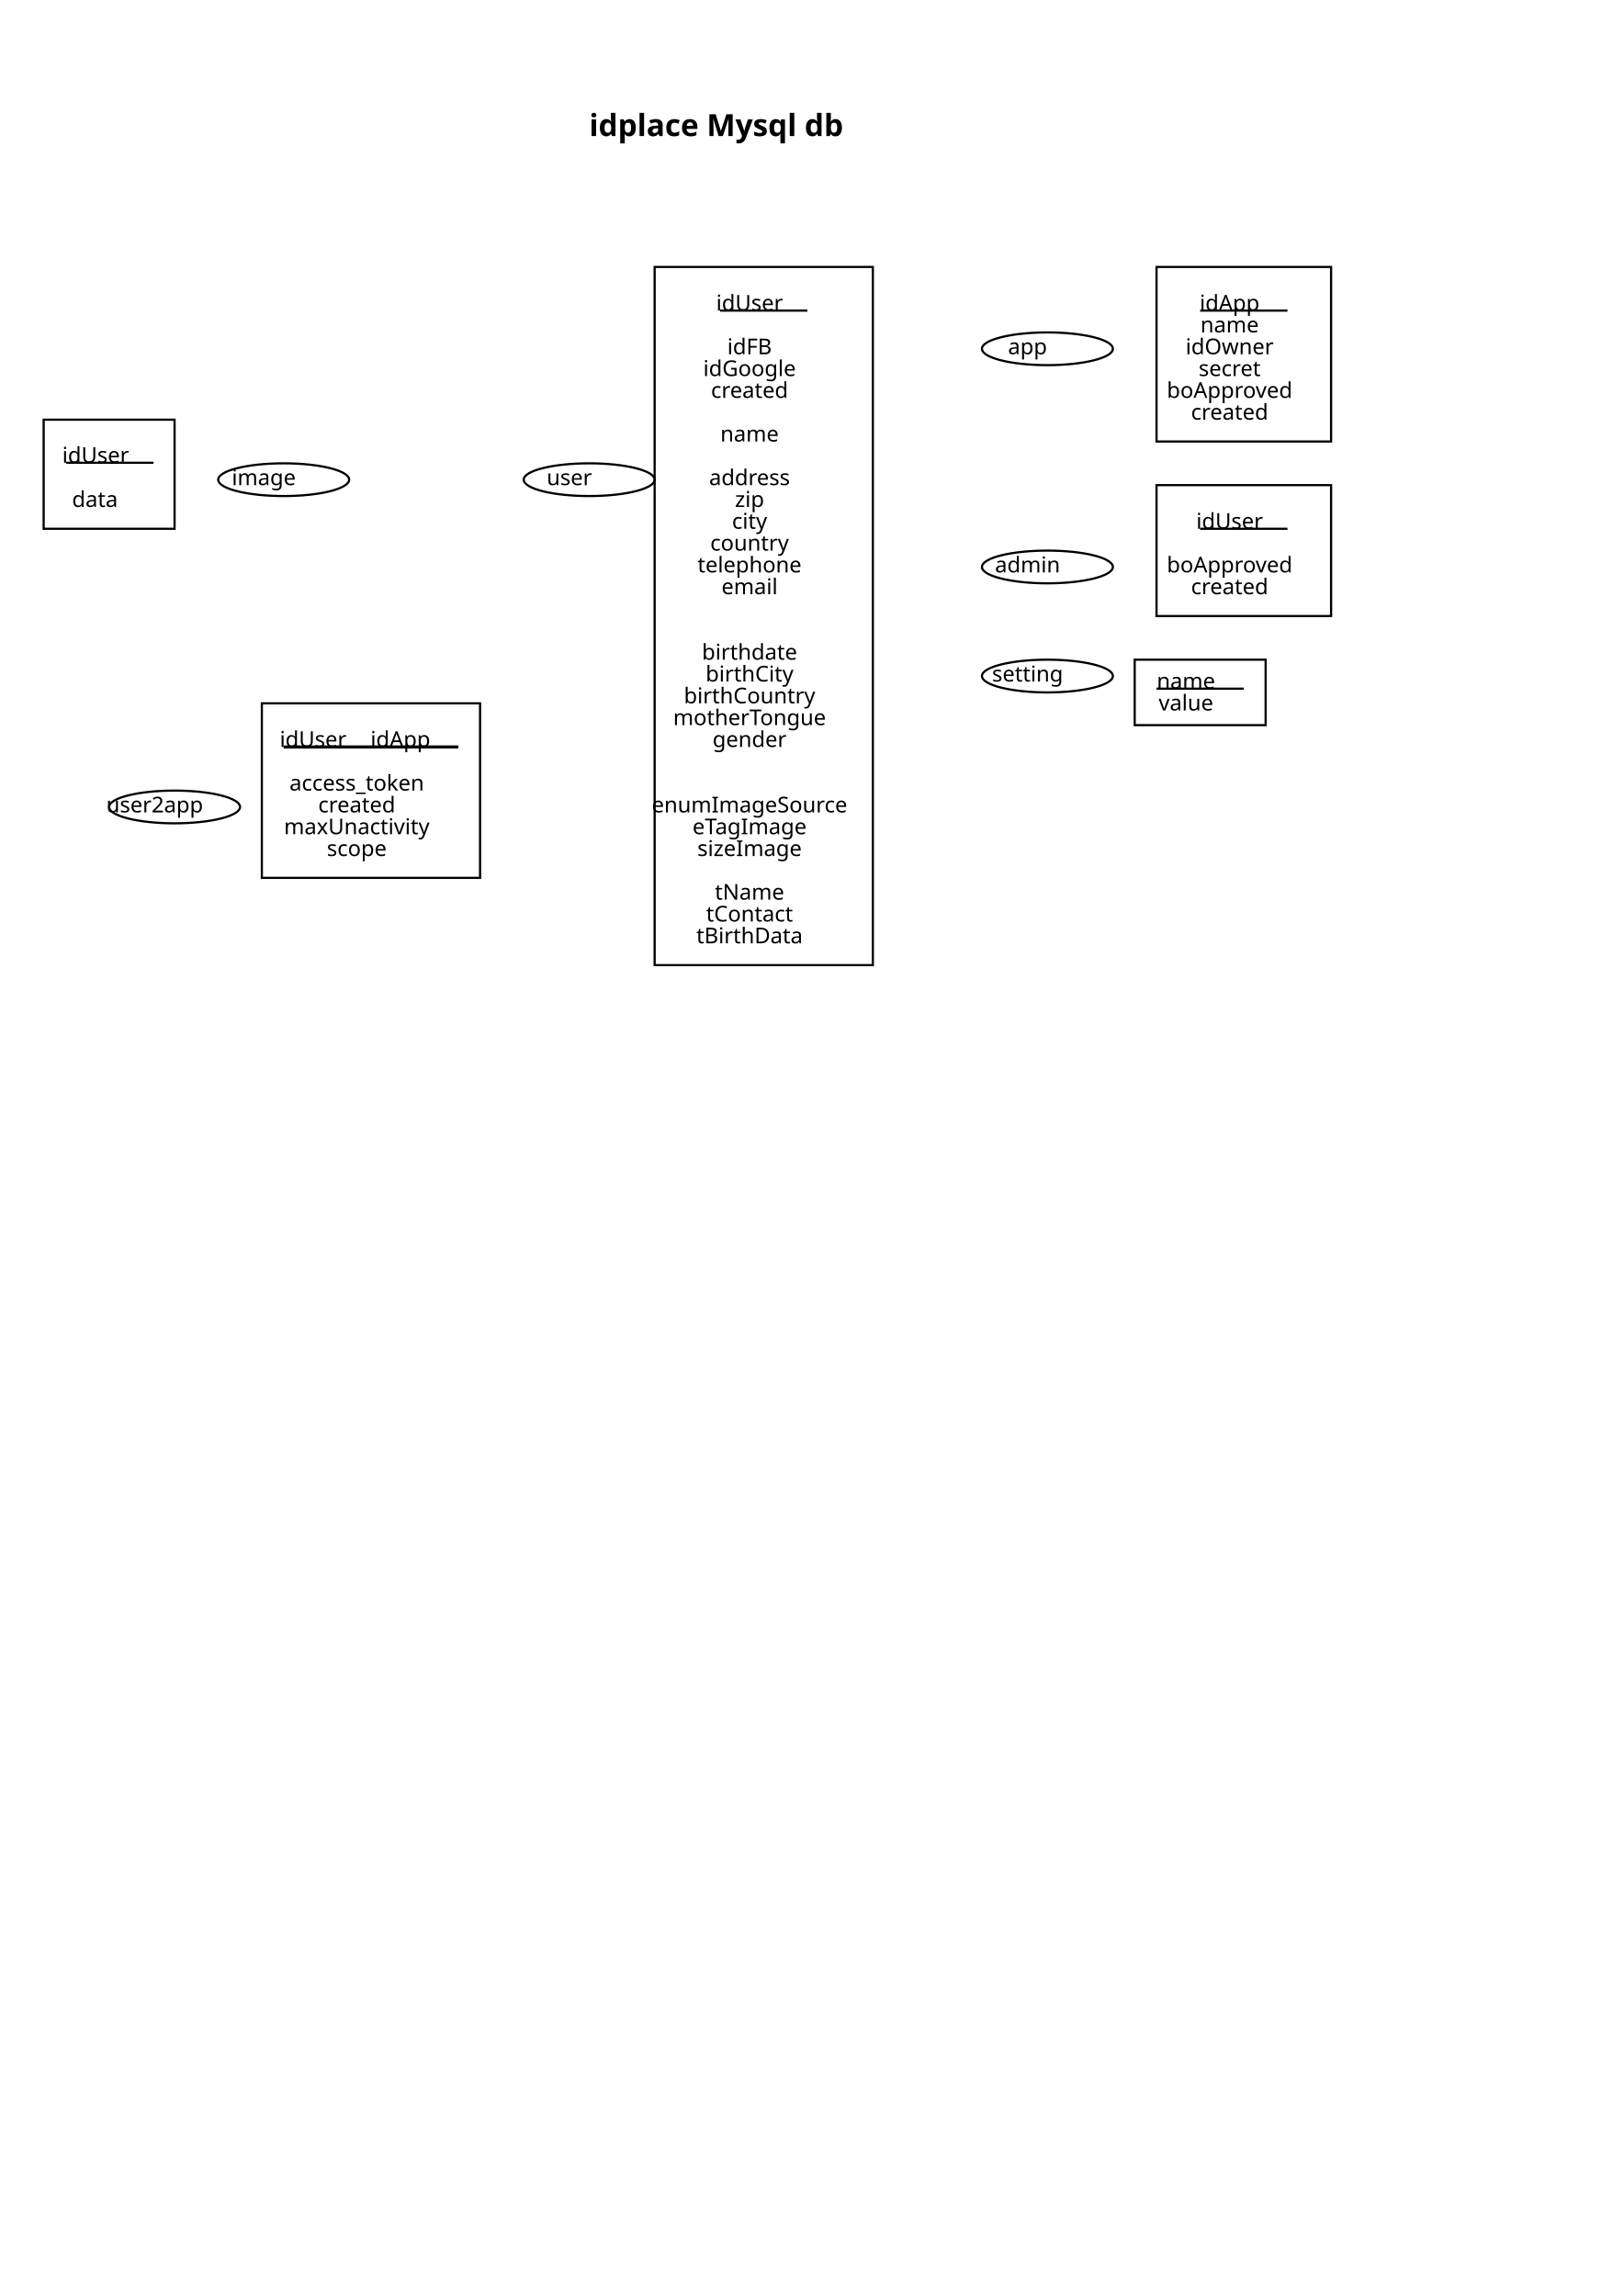
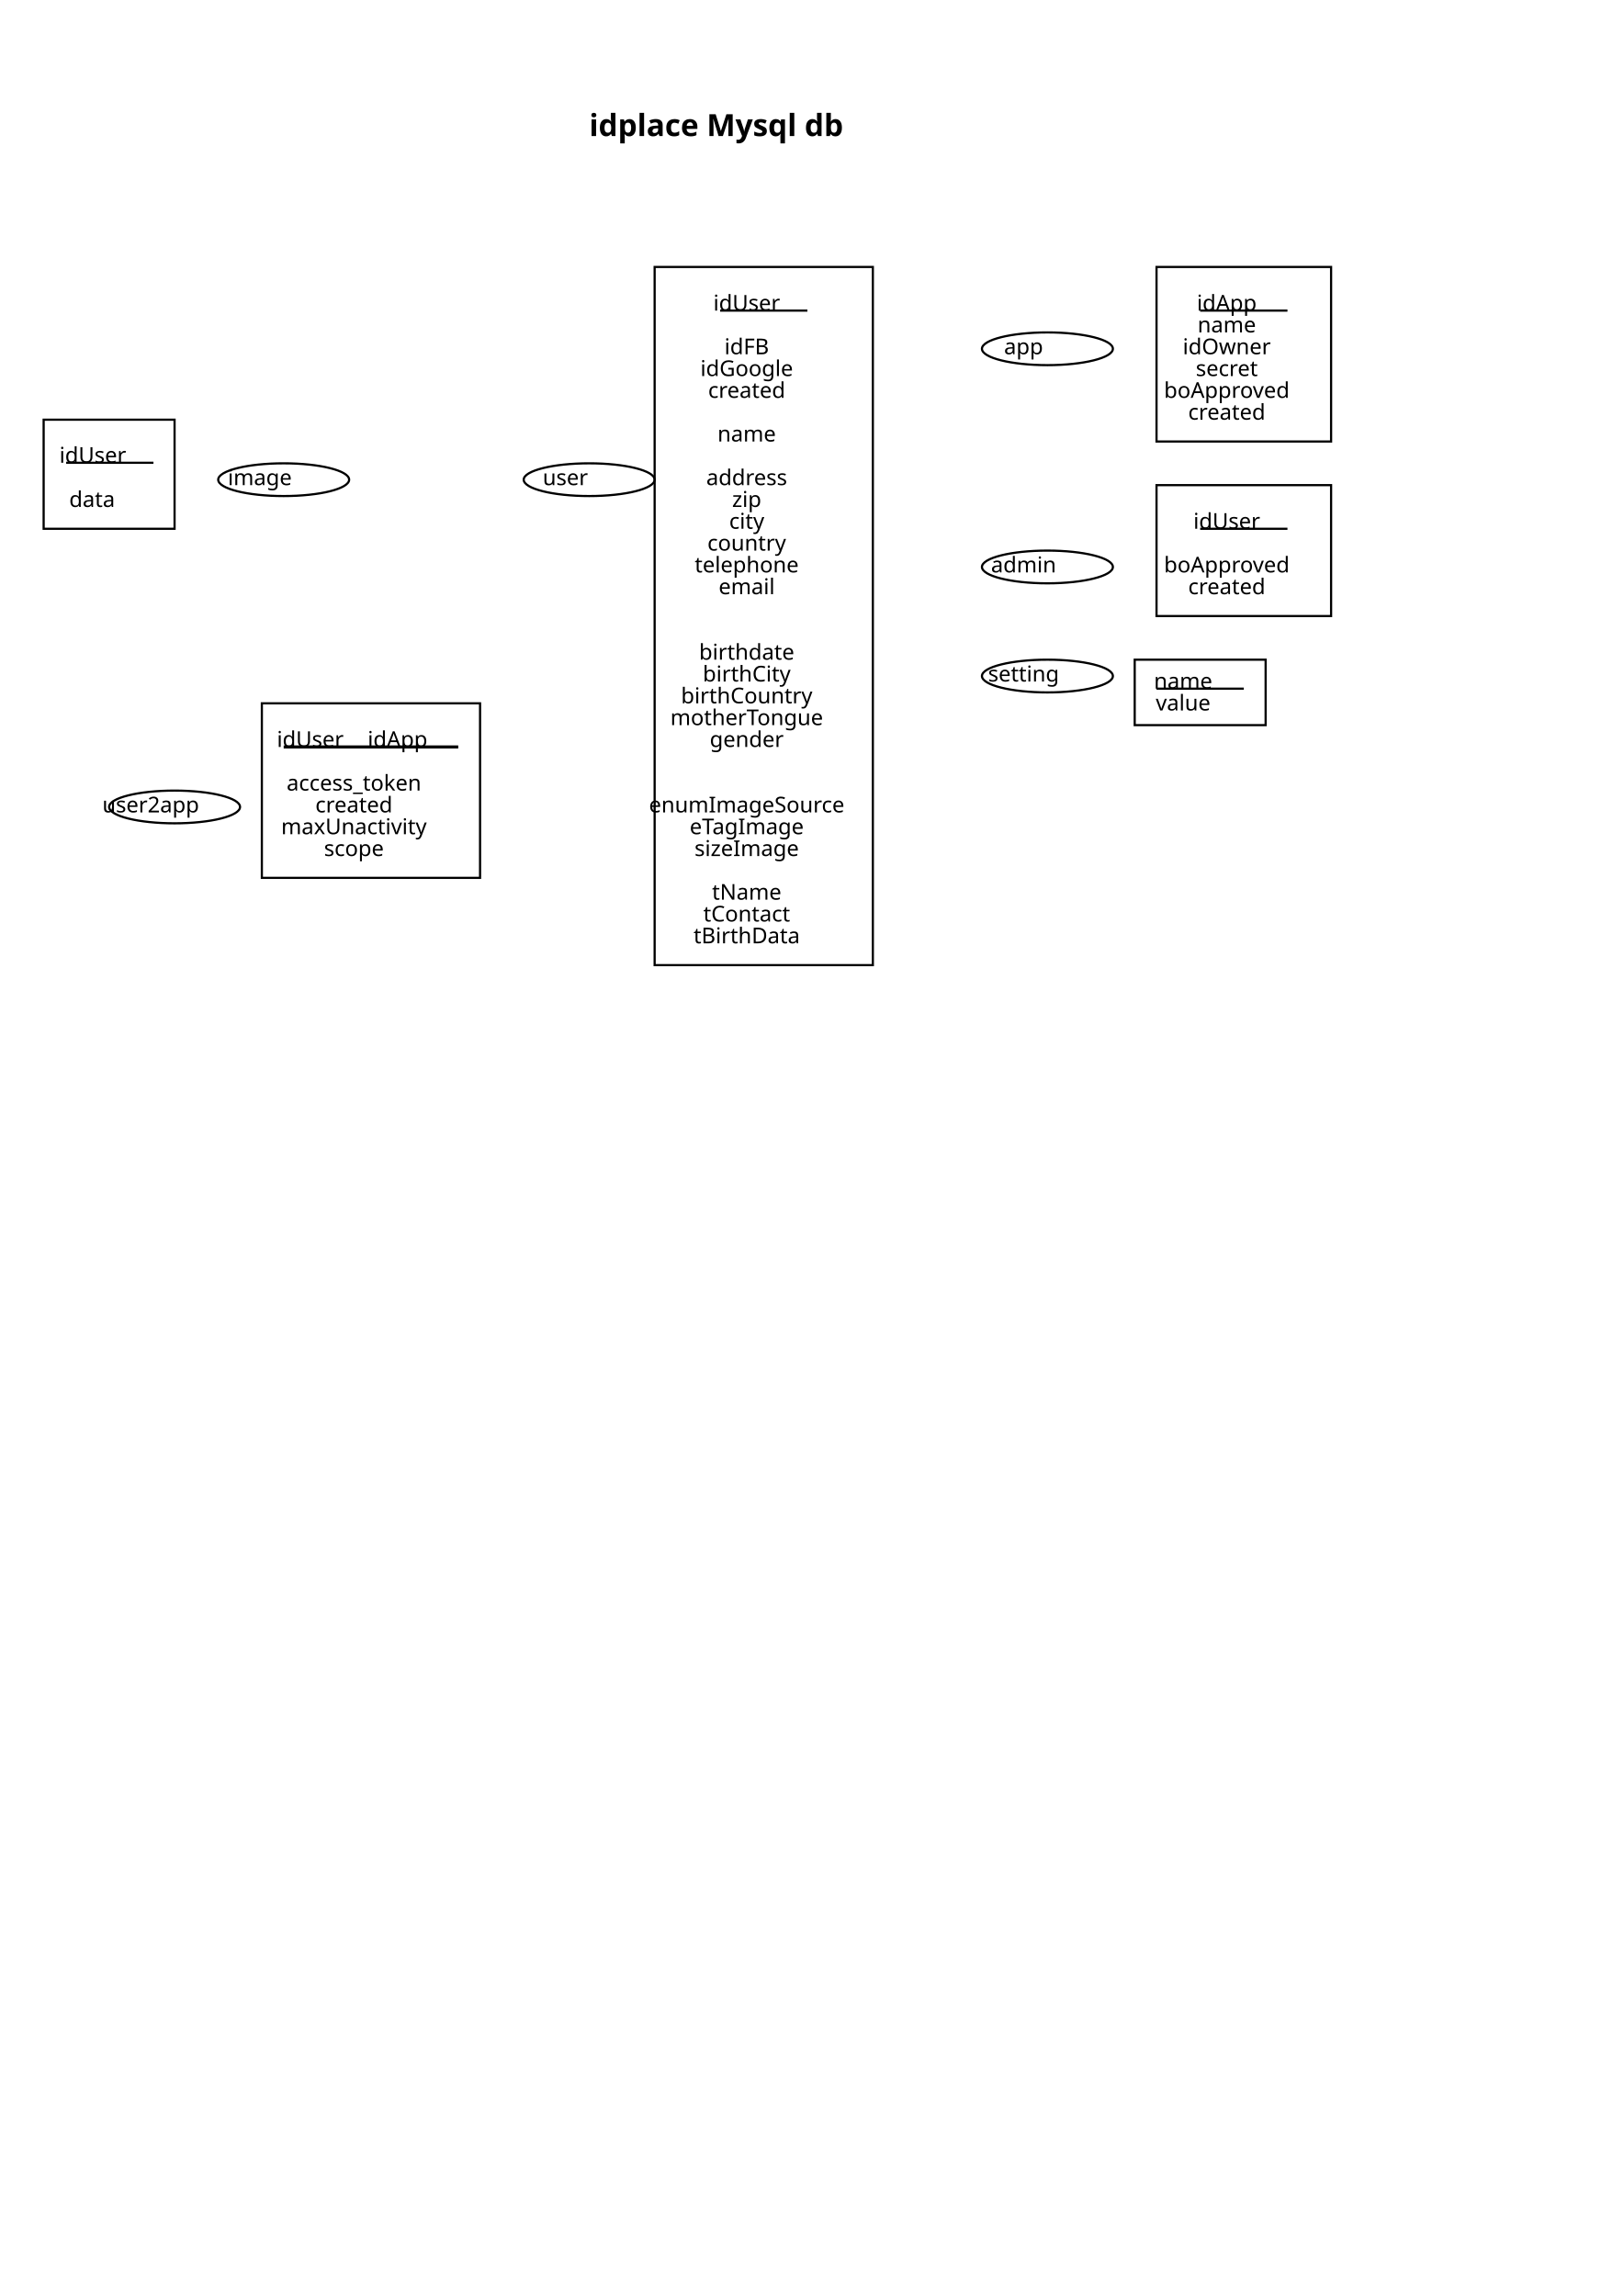
<svg xmlns="http://www.w3.org/2000/svg" width="744.094" height="1052.362" id="svg2" version="1.1">
  <defs id="defs4">
    </defs>
  <g id="layer1">
-     <text xml:space="preserve" style="font-size:10px;font-style:normal;font-weight:normal;text-align:center;line-height:126%;letter-spacing:0px;word-spacing:0px;text-anchor:middle;fill:#000000;fill-opacity:1;stroke:none;font-family:Sans" x="350" y="182.362" id="text4087-9-6-0-1-5">
-       <tspan id="tspan4089-1-3-3-0-8" x="350" y="182.362">created</tspan>
+     <text xml:space="preserve" style="font-style:normal;font-weight:normal;line-height:0%;font-family:sans-serif;text-align:center;letter-spacing:0px;word-spacing:0px;text-anchor:middle;fill:#000000;fill-opacity:1;stroke:none" x="350" y="182.362" id="text4087-9-6-0-1-5">
+       <tspan id="tspan4089-1-3-3-0-8" x="350" y="182.362" style="font-size:10px;line-height:1.26;font-family:sans-serif">created</tspan>
    </text>
-     <text xml:space="preserve" style="font-size:10px;font-style:normal;font-weight:normal;text-align:center;line-height:126%;letter-spacing:0px;word-spacing:0px;text-anchor:middle;fill:#000000;fill-opacity:1;stroke:none;font-family:Sans" x="350" y="382.362" id="text4087-3-6-7-9-3-5-6">
-       <tspan id="tspan4089-5-4-8-3-3-2-4" x="350" y="382.362">eTagImage</tspan>
+     <text xml:space="preserve" style="font-style:normal;font-weight:normal;line-height:0%;font-family:sans-serif;text-align:center;letter-spacing:0px;word-spacing:0px;text-anchor:middle;fill:#000000;fill-opacity:1;stroke:none" x="350" y="382.362" id="text4087-3-6-7-9-3-5-6">
+       <tspan id="tspan4089-5-4-8-3-3-2-4" x="350" y="382.362" style="font-size:10px;line-height:1.26;font-family:sans-serif">eTagImage</tspan>
    </text>
-     <text xml:space="preserve" style="font-size:10px;font-style:normal;font-weight:normal;text-align:center;line-height:126%;letter-spacing:0px;word-spacing:0px;text-anchor:middle;fill:#000000;fill-opacity:1;stroke:none;font-family:Sans" x="350" y="392.362" id="text4087-3-6-7-9-3-3-7">
-       <tspan id="tspan4089-5-4-8-3-3-9-9" x="350" y="392.362">sizeImage</tspan>
+     <text xml:space="preserve" style="font-style:normal;font-weight:normal;line-height:0%;font-family:sans-serif;text-align:center;letter-spacing:0px;word-spacing:0px;text-anchor:middle;fill:#000000;fill-opacity:1;stroke:none" x="350" y="392.362" id="text4087-3-6-7-9-3-3-7">
+       <tspan id="tspan4089-5-4-8-3-3-9-9" x="350" y="392.362" style="font-size:10px;line-height:1.26;font-family:sans-serif">sizeImage</tspan>
    </text>
-     <text xml:space="preserve" style="font-size:10px;font-style:normal;font-weight:normal;text-align:center;line-height:126%;letter-spacing:0px;word-spacing:0px;text-anchor:middle;fill:#000000;fill-opacity:1;stroke:none;font-family:Sans" x="550" y="325.645" id="text4087-3-6-7-9-3-33-2-9">
-       <tspan id="tspan4089-5-4-8-3-3-6-0-2" x="550" y="325.645">value</tspan>
+     <text xml:space="preserve" style="font-style:normal;font-weight:normal;line-height:0%;font-family:sans-serif;text-align:center;letter-spacing:0px;word-spacing:0px;text-anchor:middle;fill:#000000;fill-opacity:1;stroke:none" x="550" y="325.645" id="text4087-3-6-7-9-3-33-2-9">
+       <tspan id="tspan4089-5-4-8-3-3-6-0-2" x="550" y="325.645" style="font-size:10px;line-height:1.26;font-family:sans-serif">value</tspan>
    </text>
-     <text xml:space="preserve" style="font-size:10px;font-style:normal;font-weight:normal;text-align:center;line-height:126%;letter-spacing:0px;word-spacing:0px;text-anchor:middle;fill:#000000;fill-opacity:1;stroke:none;font-family:Sans" x="550" y="315.645" id="text4087-3-6-5-6-6-85-1-6">
-       <tspan id="tspan4089-5-4-3-0-0-5-6-6" x="550" y="315.645">name</tspan>
+     <text xml:space="preserve" style="font-style:normal;font-weight:normal;line-height:0%;font-family:sans-serif;text-align:center;letter-spacing:0px;word-spacing:0px;text-anchor:middle;fill:#000000;fill-opacity:1;stroke:none" x="550" y="315.645" id="text4087-3-6-5-6-6-85-1-6">
+       <tspan id="tspan4089-5-4-3-0-0-5-6-6" x="550" y="315.645" style="font-size:10px;line-height:1.26;font-family:sans-serif">name</tspan>
    </text>
    <path style="fill:none;stroke:#000000;stroke-width:1px;stroke-linecap:butt;stroke-linejoin:miter;stroke-opacity:1" d="m 530,315.645 40,0 0,0 0,0" id="path4226" />
-     <text xml:space="preserve" style="font-size:10px;font-style:normal;font-weight:normal;text-align:center;line-height:126%;letter-spacing:0px;word-spacing:0px;text-anchor:middle;fill:#000000;fill-opacity:1;stroke:none;font-family:Sans" x="350" y="272.362" id="text4087-9-1-7-4">
-       <tspan id="tspan4089-1-4-3-6" x="350" y="272.362">email</tspan>
+     <text xml:space="preserve" style="font-style:normal;font-weight:normal;line-height:0%;font-family:sans-serif;text-align:center;letter-spacing:0px;word-spacing:0px;text-anchor:middle;fill:#000000;fill-opacity:1;stroke:none" x="350" y="272.362" id="text4087-9-1-7-4">
+       <tspan id="tspan4089-1-4-3-6" x="350" y="272.362" style="font-size:10px;line-height:1.26;font-family:sans-serif">email</tspan>
    </text>
-     <text xml:space="preserve" style="font-size:10px;font-style:normal;font-weight:normal;text-align:center;line-height:126%;letter-spacing:0px;word-spacing:0px;text-anchor:middle;fill:#000000;fill-opacity:1;stroke:none;font-family:Sans" x="350" y="252.362" id="text4087-9-6-0-1-8">
-       <tspan id="tspan4089-1-3-3-0-99" x="350" y="252.362">country</tspan>
+     <text xml:space="preserve" style="font-style:normal;font-weight:normal;line-height:0%;font-family:sans-serif;text-align:center;letter-spacing:0px;word-spacing:0px;text-anchor:middle;fill:#000000;fill-opacity:1;stroke:none" x="350" y="252.362" id="text4087-9-6-0-1-8">
+       <tspan id="tspan4089-1-3-3-0-99" x="350" y="252.362" style="font-size:10px;line-height:1.26;font-family:sans-serif">country</tspan>
    </text>
-     <text xml:space="preserve" style="font-size:10px;font-style:normal;font-weight:normal;text-align:center;line-height:126%;letter-spacing:0px;word-spacing:0px;text-anchor:middle;fill:#000000;fill-opacity:1;stroke:none;font-family:Sans" x="50.324" y="212.11" id="text4087-3-6-7-9-3-1">
-       <tspan id="tspan4089-5-4-8-3-3-7" x="50.324" y="212.11">idUser</tspan>
+     <text xml:space="preserve" style="font-style:normal;font-weight:normal;line-height:0%;font-family:sans-serif;text-align:center;letter-spacing:0px;word-spacing:0px;text-anchor:middle;fill:#000000;fill-opacity:1;stroke:none" x="50.324" y="212.11" id="text4087-3-6-7-9-3-1">
+       <tspan id="tspan4089-5-4-8-3-3-7" x="50.324" y="212.11" style="font-size:10px;line-height:1.26;font-family:sans-serif">idUser</tspan>
    </text>
-     <text xml:space="preserve" style="font-size:10px;font-style:normal;font-weight:normal;text-align:center;line-height:126%;letter-spacing:0px;word-spacing:0px;text-anchor:middle;fill:#000000;fill-opacity:1;stroke:none;font-family:Sans" x="350" y="202.362" id="text4087-3-6-5-6-6-2">
-       <tspan id="tspan4089-5-4-3-0-0-86" x="350" y="202.362">name</tspan>
+     <text xml:space="preserve" style="font-style:normal;font-weight:normal;line-height:0%;font-family:sans-serif;text-align:center;letter-spacing:0px;word-spacing:0px;text-anchor:middle;fill:#000000;fill-opacity:1;stroke:none" x="350" y="202.362" id="text4087-3-6-5-6-6-2">
+       <tspan id="tspan4089-5-4-3-0-0-86" x="350" y="202.362" style="font-size:10px;line-height:1.26;font-family:sans-serif">name</tspan>
    </text>
-     <text xml:space="preserve" style="font-size:10px;font-style:normal;font-weight:normal;text-align:center;line-height:126%;letter-spacing:0px;word-spacing:0px;text-anchor:middle;fill:#000000;fill-opacity:1;stroke:none;font-family:Sans" x="350" y="262.362" id="text4087-3-6-7-9-3-5-5">
-       <tspan id="tspan4089-5-4-8-3-3-2-7" x="350" y="262.362">telephone</tspan>
+     <text xml:space="preserve" style="font-style:normal;font-weight:normal;line-height:0%;font-family:sans-serif;text-align:center;letter-spacing:0px;word-spacing:0px;text-anchor:middle;fill:#000000;fill-opacity:1;stroke:none" x="350" y="262.362" id="text4087-3-6-7-9-3-5-5">
+       <tspan id="tspan4089-5-4-8-3-3-2-7" x="350" y="262.362" style="font-size:10px;line-height:1.26;font-family:sans-serif">telephone</tspan>
    </text>
-     <text xml:space="preserve" style="font-size:10px;font-style:normal;font-weight:normal;text-align:center;line-height:126%;letter-spacing:0px;word-spacing:0px;text-anchor:middle;fill:#000000;fill-opacity:1;stroke:none;font-family:Sans" x="350" y="232.362" id="text4087-3-6-7-9-3-3-04">
-       <tspan id="tspan4089-5-4-8-3-3-9-3" x="350" y="232.362">zip</tspan>
+     <text xml:space="preserve" style="font-style:normal;font-weight:normal;line-height:0%;font-family:sans-serif;text-align:center;letter-spacing:0px;word-spacing:0px;text-anchor:middle;fill:#000000;fill-opacity:1;stroke:none" x="350" y="232.362" id="text4087-3-6-7-9-3-3-04">
+       <tspan id="tspan4089-5-4-8-3-3-9-3" x="350" y="232.362" style="font-size:10px;line-height:1.26;font-family:sans-serif">zip</tspan>
    </text>
-     <text xml:space="preserve" style="font-size:10px;font-style:normal;font-weight:normal;text-align:center;line-height:126%;letter-spacing:0px;word-spacing:0px;text-anchor:middle;fill:#000000;fill-opacity:1;stroke:none;font-family:Sans" x="350" y="222.362" id="text4087-3-6-7-9-3-0-9">
-       <tspan id="tspan4089-5-4-8-3-3-22-9" x="350" y="222.362">address</tspan>
+     <text xml:space="preserve" style="font-style:normal;font-weight:normal;line-height:0%;font-family:sans-serif;text-align:center;letter-spacing:0px;word-spacing:0px;text-anchor:middle;fill:#000000;fill-opacity:1;stroke:none" x="350" y="222.362" id="text4087-3-6-7-9-3-0-9">
+       <tspan id="tspan4089-5-4-8-3-3-22-9" x="350" y="222.362" style="font-size:10px;line-height:1.26;font-family:sans-serif">address</tspan>
    </text>
-     <text xml:space="preserve" style="font-size:10px;font-style:normal;font-weight:normal;text-align:center;line-height:126%;letter-spacing:0px;word-spacing:0px;text-anchor:middle;fill:#000000;fill-opacity:1;stroke:none;font-family:Sans" x="350" y="242.362" id="text4087-3-6-7-9-3-0-5-6">
-       <tspan id="tspan4089-5-4-8-3-3-22-0-60" x="350" y="242.362">city</tspan>
+     <text xml:space="preserve" style="font-style:normal;font-weight:normal;line-height:0%;font-family:sans-serif;text-align:center;letter-spacing:0px;word-spacing:0px;text-anchor:middle;fill:#000000;fill-opacity:1;stroke:none" x="350" y="242.362" id="text4087-3-6-7-9-3-0-5-6">
+       <tspan id="tspan4089-5-4-8-3-3-22-0-60" x="350" y="242.362" style="font-size:10px;line-height:1.26;font-family:sans-serif">city</tspan>
    </text>
-     <text xml:space="preserve" style="font-size:10px;font-style:normal;font-weight:normal;text-align:center;line-height:126%;letter-spacing:0px;word-spacing:0px;text-anchor:middle;fill:#000000;fill-opacity:1;stroke:none;font-family:Sans" x="300" y="262.362" id="text4087-3-6-5-6-6-8-8">
-       <tspan id="tspan4089-5-4-3-0-0-7-1" x="300" y="262.362" />
+     <text xml:space="preserve" style="font-style:normal;font-weight:normal;line-height:0%;font-family:sans-serif;text-align:center;letter-spacing:0px;word-spacing:0px;text-anchor:middle;fill:#000000;fill-opacity:1;stroke:none" x="300" y="262.362" id="text4087-3-6-5-6-6-8-8">
+       <tspan id="tspan4089-5-4-3-0-0-7-1" x="301.592" y="262.362" style="font-size:10px;line-height:1.26;font-family:sans-serif"> </tspan>
    </text>
    <path style="fill:none;stroke:#000000;stroke-width:1px;stroke-linecap:butt;stroke-linejoin:miter;stroke-opacity:1" d="m 30.324,212.11 40,0" id="path4246-1" />
-     <text xml:space="preserve" style="font-size:10px;font-style:normal;font-weight:normal;text-align:center;line-height:126%;letter-spacing:0px;word-spacing:0px;text-anchor:middle;fill:#000000;fill-opacity:1;stroke:none;font-family:Sans" x="350" y="302.362" id="text4087-9-1-7-4-4">
-       <tspan id="tspan4089-1-4-3-6-9" x="350" y="302.362">birthdate</tspan>
+     <text xml:space="preserve" style="font-style:normal;font-weight:normal;line-height:0%;font-family:sans-serif;text-align:center;letter-spacing:0px;word-spacing:0px;text-anchor:middle;fill:#000000;fill-opacity:1;stroke:none" x="350" y="302.362" id="text4087-9-1-7-4-4">
+       <tspan id="tspan4089-1-4-3-6-9" x="350" y="302.362" style="font-size:10px;line-height:1.26;font-family:sans-serif">birthdate</tspan>
    </text>
-     <text xml:space="preserve" style="font-size:10px;font-style:normal;font-weight:normal;text-align:center;line-height:126%;letter-spacing:0px;word-spacing:0px;text-anchor:middle;fill:#000000;fill-opacity:1;stroke:none;font-family:Sans" x="320" y="392.362" id="text4087-9-1-7-4-1">
-       <tspan id="tspan4089-1-4-3-6-0" x="320" y="392.362" />
+     <text xml:space="preserve" style="font-style:normal;font-weight:normal;line-height:0%;font-family:sans-serif;text-align:center;letter-spacing:0px;word-spacing:0px;text-anchor:middle;fill:#000000;fill-opacity:1;stroke:none" x="320" y="392.362" id="text4087-9-1-7-4-1">
+       <tspan id="tspan4089-1-4-3-6-0" x="321.592" y="392.362" style="font-size:10px;line-height:1.26;font-family:sans-serif"> </tspan>
    </text>
-     <text xml:space="preserve" style="font-size:10px;font-style:normal;font-weight:normal;text-align:center;line-height:126%;letter-spacing:0px;word-spacing:0px;text-anchor:middle;fill:#000000;fill-opacity:1;stroke:none;font-family:Sans" x="350" y="342.362" id="text4087-9-1-7-4-6">
-       <tspan id="tspan4089-1-4-3-6-6" x="350" y="342.362">gender</tspan>
+     <text xml:space="preserve" style="font-style:normal;font-weight:normal;line-height:0%;font-family:sans-serif;text-align:center;letter-spacing:0px;word-spacing:0px;text-anchor:middle;fill:#000000;fill-opacity:1;stroke:none" x="350" y="342.362" id="text4087-9-1-7-4-6">
+       <tspan id="tspan4089-1-4-3-6-6" x="350" y="342.362" style="font-size:10px;line-height:1.26;font-family:sans-serif">gender</tspan>
    </text>
-     <text xml:space="preserve" style="font-size:10px;font-style:normal;font-weight:normal;text-align:center;line-height:126%;letter-spacing:0px;word-spacing:0px;text-anchor:middle;fill:#000000;fill-opacity:1;stroke:none;font-family:Sans" x="50" y="232.362" id="text4087-3-6-7-9-3-3-7-3">
-       <tspan id="tspan4089-5-4-8-3-3-9-9-5" x="50" y="232.362">data</tspan>
+     <text xml:space="preserve" style="font-style:normal;font-weight:normal;line-height:0%;font-family:sans-serif;text-align:center;letter-spacing:0px;word-spacing:0px;text-anchor:middle;fill:#000000;fill-opacity:1;stroke:none" x="50" y="232.362" id="text4087-3-6-7-9-3-3-7-3">
+       <tspan id="tspan4089-5-4-8-3-3-9-9-5" x="50" y="232.362" style="font-size:10px;line-height:1.26;font-family:sans-serif">data</tspan>
    </text>
-     <text xml:space="preserve" style="font-size:10px;font-style:normal;font-weight:normal;text-align:center;line-height:126%;letter-spacing:0px;word-spacing:0px;text-anchor:middle;fill:#000000;fill-opacity:1;stroke:none;font-family:Sans" x="350" y="142.362" id="text4087-3-6-7-9-3-1-2">
-       <tspan id="tspan4089-5-4-8-3-3-7-9" x="350" y="142.362">idUser</tspan>
+     <text xml:space="preserve" style="font-style:normal;font-weight:normal;line-height:0%;font-family:sans-serif;text-align:center;letter-spacing:0px;word-spacing:0px;text-anchor:middle;fill:#000000;fill-opacity:1;stroke:none" x="350" y="142.362" id="text4087-3-6-7-9-3-1-2">
+       <tspan id="tspan4089-5-4-8-3-3-7-9" x="350" y="142.362" style="font-size:10px;line-height:1.26;font-family:sans-serif">idUser</tspan>
    </text>
    <path style="fill:none;stroke:#000000;stroke-width:1px;stroke-linecap:butt;stroke-linejoin:miter;stroke-opacity:1" d="m 330,142.362 40,0" id="path4246-1-5" />
-     <text xml:space="preserve" style="font-size:10px;font-style:normal;font-weight:normal;text-align:center;line-height:126%;letter-spacing:0px;word-spacing:0px;text-anchor:middle;fill:#000000;fill-opacity:1;stroke:none;font-family:Sans" x="350" y="162.362" id="text4087-9-6-0-1-5-6">
-       <tspan id="tspan4089-1-3-3-0-8-5" x="350" y="162.362">idFB</tspan>
+     <text xml:space="preserve" style="font-style:normal;font-weight:normal;line-height:0%;font-family:sans-serif;text-align:center;letter-spacing:0px;word-spacing:0px;text-anchor:middle;fill:#000000;fill-opacity:1;stroke:none" x="350" y="162.362" id="text4087-9-6-0-1-5-6">
+       <tspan id="tspan4089-1-3-3-0-8-5" x="350" y="162.362" style="font-size:10px;line-height:1.26;font-family:sans-serif">idFB</tspan>
    </text>
-     <text xml:space="preserve" style="font-size:10px;font-style:normal;font-weight:normal;text-align:center;line-height:126%;letter-spacing:0px;word-spacing:0px;text-anchor:middle;fill:#000000;fill-opacity:1;stroke:none;font-family:Sans" x="350" y="172.362" id="text4087-9-6-0-1-5-3">
-       <tspan id="tspan4089-1-3-3-0-8-2" x="350" y="172.362">idGoogle</tspan>
+     <text xml:space="preserve" style="font-style:normal;font-weight:normal;line-height:0%;font-family:sans-serif;text-align:center;letter-spacing:0px;word-spacing:0px;text-anchor:middle;fill:#000000;fill-opacity:1;stroke:none" x="350" y="172.362" id="text4087-9-6-0-1-5-3">
+       <tspan id="tspan4089-1-3-3-0-8-2" x="350" y="172.362" style="font-size:10px;line-height:1.26;font-family:sans-serif">idGoogle</tspan>
    </text>
-     <text xml:space="preserve" style="font-size:10px;font-style:normal;font-weight:normal;text-align:center;line-height:126%;letter-spacing:0px;word-spacing:0px;text-anchor:middle;fill:#000000;fill-opacity:1;stroke:none;font-family:Sans" x="350" y="312.362" id="text4087-9-6-0-1-5-5">
-       <tspan id="tspan4089-1-3-3-0-8-0" x="350" y="312.362">birthCity</tspan>
+     <text xml:space="preserve" style="font-style:normal;font-weight:normal;line-height:0%;font-family:sans-serif;text-align:center;letter-spacing:0px;word-spacing:0px;text-anchor:middle;fill:#000000;fill-opacity:1;stroke:none" x="350" y="312.362" id="text4087-9-6-0-1-5-5">
+       <tspan id="tspan4089-1-3-3-0-8-0" x="350" y="312.362" style="font-size:10px;line-height:1.26;font-family:sans-serif">birthCity</tspan>
    </text>
-     <text xml:space="preserve" style="font-size:10px;font-style:normal;font-weight:normal;text-align:center;line-height:126%;letter-spacing:0px;word-spacing:0px;text-anchor:middle;fill:#000000;fill-opacity:1;stroke:none;font-family:Sans" x="350" y="322.362" id="text4087-9-6-0-1-5-8">
-       <tspan id="tspan4089-1-3-3-0-8-4" x="350" y="322.362">birthCountry</tspan>
+     <text xml:space="preserve" style="font-style:normal;font-weight:normal;line-height:0%;font-family:sans-serif;text-align:center;letter-spacing:0px;word-spacing:0px;text-anchor:middle;fill:#000000;fill-opacity:1;stroke:none" x="350" y="322.362" id="text4087-9-6-0-1-5-8">
+       <tspan id="tspan4089-1-3-3-0-8-4" x="350" y="322.362" style="font-size:10px;line-height:1.26;font-family:sans-serif">birthCountry</tspan>
    </text>
-     <text xml:space="preserve" style="font-size:10px;font-style:normal;font-weight:normal;text-align:center;line-height:126%;letter-spacing:0px;word-spacing:0px;text-anchor:middle;fill:#000000;fill-opacity:1;stroke:none;font-family:Sans" x="350" y="372.362" id="text4087-9-6-0-1-5-0">
-       <tspan id="tspan4089-1-3-3-0-8-19" x="350" y="372.362">enumImageSource</tspan>
+     <text xml:space="preserve" style="font-style:normal;font-weight:normal;line-height:0%;font-family:sans-serif;text-align:center;letter-spacing:0px;word-spacing:0px;text-anchor:middle;fill:#000000;fill-opacity:1;stroke:none" x="350" y="372.362" id="text4087-9-6-0-1-5-0">
+       <tspan id="tspan4089-1-3-3-0-8-19" x="350" y="372.362" style="font-size:10px;line-height:1.26;font-family:sans-serif">enumImageSource</tspan>
    </text>
-     <text xml:space="preserve" style="font-size:10px;font-style:normal;font-weight:normal;text-align:center;line-height:126%;letter-spacing:0px;word-spacing:0px;text-anchor:middle;fill:#000000;fill-opacity:1;stroke:none;font-family:Sans" x="350" y="412.362" id="text4087-9-6-0-1-5-06">
-       <tspan id="tspan4089-1-3-3-0-8-54" x="350" y="412.362">tName</tspan>
+     <text xml:space="preserve" style="font-style:normal;font-weight:normal;line-height:0%;font-family:sans-serif;text-align:center;letter-spacing:0px;word-spacing:0px;text-anchor:middle;fill:#000000;fill-opacity:1;stroke:none" x="350" y="412.362" id="text4087-9-6-0-1-5-06">
+       <tspan id="tspan4089-1-3-3-0-8-54" x="350" y="412.362" style="font-size:10px;line-height:1.26;font-family:sans-serif">tName</tspan>
    </text>
-     <text xml:space="preserve" style="font-size:10px;font-style:normal;font-weight:normal;text-align:center;line-height:126%;letter-spacing:0px;word-spacing:0px;text-anchor:middle;fill:#000000;fill-opacity:1;stroke:none;font-family:Sans" x="350" y="422.362" id="text4087-9-6-0-1-5-39">
-       <tspan id="tspan4089-1-3-3-0-8-8" x="350" y="422.362">tContact</tspan>
+     <text xml:space="preserve" style="font-style:normal;font-weight:normal;line-height:0%;font-family:sans-serif;text-align:center;letter-spacing:0px;word-spacing:0px;text-anchor:middle;fill:#000000;fill-opacity:1;stroke:none" x="350" y="422.362" id="text4087-9-6-0-1-5-39">
+       <tspan id="tspan4089-1-3-3-0-8-8" x="350" y="422.362" style="font-size:10px;line-height:1.26;font-family:sans-serif">tContact</tspan>
    </text>
-     <text xml:space="preserve" style="font-size:10px;font-style:normal;font-weight:normal;text-align:center;line-height:126%;letter-spacing:0px;word-spacing:0px;text-anchor:middle;fill:#000000;fill-opacity:1;stroke:none;font-family:Sans" x="350" y="432.362" id="text4087-9-6-0-1-5-66">
-       <tspan id="tspan4089-1-3-3-0-8-52" x="350" y="432.362">tBirthData</tspan>
+     <text xml:space="preserve" style="font-style:normal;font-weight:normal;line-height:0%;font-family:sans-serif;text-align:center;letter-spacing:0px;word-spacing:0px;text-anchor:middle;fill:#000000;fill-opacity:1;stroke:none" x="350" y="432.362" id="text4087-9-6-0-1-5-66">
+       <tspan id="tspan4089-1-3-3-0-8-52" x="350" y="432.362" style="font-size:10px;line-height:1.26;font-family:sans-serif">tBirthData</tspan>
    </text>
-     <text xml:space="preserve" style="font-size:10px;font-style:normal;font-weight:normal;text-align:center;line-height:126%;letter-spacing:0px;word-spacing:0px;text-anchor:middle;fill:#000000;fill-opacity:1;stroke:none;font-family:Sans" x="570" y="272.362" id="text4087-9-6-0-1-5-07">
-       <tspan id="tspan4089-1-3-3-0-8-57" x="570" y="272.362">created</tspan>
+     <text xml:space="preserve" style="font-style:normal;font-weight:normal;line-height:0%;font-family:sans-serif;text-align:center;letter-spacing:0px;word-spacing:0px;text-anchor:middle;fill:#000000;fill-opacity:1;stroke:none" x="570" y="272.362" id="text4087-9-6-0-1-5-07">
+       <tspan id="tspan4089-1-3-3-0-8-57" x="570" y="272.362" style="font-size:10px;line-height:1.26;font-family:sans-serif">created</tspan>
    </text>
-     <text xml:space="preserve" style="font-size:10px;font-style:normal;font-weight:normal;text-align:center;line-height:126%;letter-spacing:0px;word-spacing:0px;text-anchor:middle;fill:#000000;fill-opacity:1;stroke:none;font-family:Sans" x="570" y="242.362" id="text4087-3-6-7-9-3-1-2-6">
-       <tspan id="tspan4089-5-4-8-3-3-7-9-7" x="570" y="242.362">idUser</tspan>
+     <text xml:space="preserve" style="font-style:normal;font-weight:normal;line-height:0%;font-family:sans-serif;text-align:center;letter-spacing:0px;word-spacing:0px;text-anchor:middle;fill:#000000;fill-opacity:1;stroke:none" x="570" y="242.362" id="text4087-3-6-7-9-3-1-2-6">
+       <tspan id="tspan4089-5-4-8-3-3-7-9-7" x="570" y="242.362" style="font-size:10px;line-height:1.26;font-family:sans-serif">idUser</tspan>
    </text>
    <path style="fill:none;stroke:#000000;stroke-width:1px;stroke-linecap:butt;stroke-linejoin:miter;stroke-opacity:1" d="m 550,242.362 40,0" id="path4246-1-5-6" />
-     <text xml:space="preserve" style="font-size:10px;font-style:normal;font-weight:normal;text-align:center;line-height:126%;letter-spacing:0px;word-spacing:0px;text-anchor:middle;fill:#000000;fill-opacity:1;stroke:none;font-family:Sans" x="570" y="262.362" id="text4087-9-6-0-1-5-6-2">
-       <tspan id="tspan4089-1-3-3-0-8-5-6" x="570" y="262.362">boApproved</tspan>
+     <text xml:space="preserve" style="font-style:normal;font-weight:normal;line-height:0%;font-family:sans-serif;text-align:center;letter-spacing:0px;word-spacing:0px;text-anchor:middle;fill:#000000;fill-opacity:1;stroke:none" x="570" y="262.362" id="text4087-9-6-0-1-5-6-2">
+       <tspan id="tspan4089-1-3-3-0-8-5-6" x="570" y="262.362" style="font-size:10px;line-height:1.26;font-family:sans-serif">boApproved</tspan>
    </text>
-     <flowRoot xml:space="preserve" id="flowRoot3307" style="fill:black;stroke:none;stroke-opacity:1;stroke-width:1px;stroke-linejoin:miter;stroke-linecap:butt;fill-opacity:1;font-family:Sans;font-style:normal;font-weight:normal;font-size:40px;line-height:125%;letter-spacing:0px;word-spacing:0px">
-       <flowRegion id="flowRegion3309">
-         <rect id="rect3311" width="79.046" height="104.122" x="465.006" y="-122.418" />
+     <flowRoot xml:space="preserve" id="flowRoot3307" style="font-style:normal;font-weight:normal;line-height:0.01%;font-family:sans-serif;letter-spacing:0px;word-spacing:0px;fill:#000000;fill-opacity:1;stroke:none;stroke-width:1px;stroke-linecap:butt;stroke-linejoin:miter;stroke-opacity:1">
+       <flowRegion id="flowRegion3309" style="font-family:sans-serif">
+         <rect id="rect3311" width="79.046" height="104.122" x="465.006" y="-122.418" style="font-family:sans-serif" />
      </flowRegion>
-       <flowPara id="flowPara3313" />
+       <flowPara id="flowPara3313" style="font-size:40px;line-height:1.25;font-family:sans-serif"> </flowPara>
    </flowRoot>
-     <text xml:space="preserve" style="font-size:10px;font-style:normal;font-weight:normal;text-align:center;line-height:126%;letter-spacing:0px;word-spacing:0px;text-anchor:middle;fill:#000000;fill-opacity:1;stroke:none;font-family:Sans" x="570" y="192.362" id="text4087-9-6-0-1-5-07-9">
-       <tspan id="tspan4089-1-3-3-0-8-57-5" x="570" y="192.362">created</tspan>
+     <text xml:space="preserve" style="font-style:normal;font-weight:normal;line-height:0%;font-family:sans-serif;text-align:center;letter-spacing:0px;word-spacing:0px;text-anchor:middle;fill:#000000;fill-opacity:1;stroke:none" x="570" y="192.362" id="text4087-9-6-0-1-5-07-9">
+       <tspan id="tspan4089-1-3-3-0-8-57-5" x="570" y="192.362" style="font-size:10px;line-height:1.26;font-family:sans-serif">created</tspan>
    </text>
-     <text xml:space="preserve" style="font-size:10px;font-style:normal;font-weight:normal;text-align:center;line-height:126%;letter-spacing:0px;word-spacing:0px;text-anchor:middle;fill:#000000;fill-opacity:1;stroke:none;font-family:Sans" x="570" y="142.362" id="text4087-3-6-7-9-3-1-2-6-8">
-       <tspan id="tspan4089-5-4-8-3-3-7-9-7-8" x="570" y="142.362">idApp</tspan>
+     <text xml:space="preserve" style="font-style:normal;font-weight:normal;line-height:0%;font-family:sans-serif;text-align:center;letter-spacing:0px;word-spacing:0px;text-anchor:middle;fill:#000000;fill-opacity:1;stroke:none" x="570" y="142.362" id="text4087-3-6-7-9-3-1-2-6-8">
+       <tspan id="tspan4089-5-4-8-3-3-7-9-7-8" x="570" y="142.362" style="font-size:10px;line-height:1.26;font-family:sans-serif">idApp</tspan>
    </text>
    <path style="fill:none;stroke:#000000;stroke-width:1px;stroke-linecap:butt;stroke-linejoin:miter;stroke-opacity:1" d="m 550,142.362 40,0" id="path4246-1-5-6-7" />
-     <text xml:space="preserve" style="font-size:10px;font-style:normal;font-weight:normal;text-align:center;line-height:126%;letter-spacing:0px;word-spacing:0px;text-anchor:middle;fill:#000000;fill-opacity:1;stroke:none;font-family:Sans" x="570" y="182.362" id="text4087-9-6-0-1-5-6-2-7">
-       <tspan id="tspan4089-1-3-3-0-8-5-6-7" x="570" y="182.362">boApproved</tspan>
+     <text xml:space="preserve" style="font-style:normal;font-weight:normal;line-height:0%;font-family:sans-serif;text-align:center;letter-spacing:0px;word-spacing:0px;text-anchor:middle;fill:#000000;fill-opacity:1;stroke:none" x="570" y="182.362" id="text4087-9-6-0-1-5-6-2-7">
+       <tspan id="tspan4089-1-3-3-0-8-5-6-7" x="570" y="182.362" style="font-size:10px;line-height:1.26;font-family:sans-serif">boApproved</tspan>
    </text>
-     <text xml:space="preserve" style="font-size:10px;font-style:normal;font-weight:normal;text-align:center;line-height:126%;letter-spacing:0px;word-spacing:0px;text-anchor:middle;fill:#000000;fill-opacity:1;stroke:none;font-family:Sans" x="570" y="162.362" id="text4087-9-6-0-1-5-07-9-9">
-       <tspan id="tspan4089-1-3-3-0-8-57-5-3" x="570" y="162.362">idOwner</tspan>
+     <text xml:space="preserve" style="font-style:normal;font-weight:normal;line-height:0%;font-family:sans-serif;text-align:center;letter-spacing:0px;word-spacing:0px;text-anchor:middle;fill:#000000;fill-opacity:1;stroke:none" x="570" y="162.362" id="text4087-9-6-0-1-5-07-9-9">
+       <tspan id="tspan4089-1-3-3-0-8-57-5-3" x="570" y="162.362" style="font-size:10px;line-height:1.26;font-family:sans-serif">idOwner</tspan>
    </text>
-     <text xml:space="preserve" style="font-size:10px;font-style:normal;font-weight:normal;text-align:center;line-height:126%;letter-spacing:0px;word-spacing:0px;text-anchor:middle;fill:#000000;fill-opacity:1;stroke:none;font-family:Sans" x="570" y="172.362" id="text4087-9-6-0-1-5-07-9-0">
-       <tspan id="tspan4089-1-3-3-0-8-57-5-4" x="570" y="172.362">secret</tspan>
+     <text xml:space="preserve" style="font-style:normal;font-weight:normal;line-height:0%;font-family:sans-serif;text-align:center;letter-spacing:0px;word-spacing:0px;text-anchor:middle;fill:#000000;fill-opacity:1;stroke:none" x="570" y="172.362" id="text4087-9-6-0-1-5-07-9-0">
+       <tspan id="tspan4089-1-3-3-0-8-57-5-4" x="570" y="172.362" style="font-size:10px;line-height:1.26;font-family:sans-serif">secret</tspan>
    </text>
-     <text xml:space="preserve" style="font-size:10px;font-style:normal;font-weight:normal;text-align:center;line-height:126%;letter-spacing:0px;word-spacing:0px;text-anchor:middle;fill:#000000;fill-opacity:1;stroke:none;font-family:Sans" x="570" y="152.362" id="text4087-9-6-0-1-5-07-9-1">
-       <tspan id="tspan4089-1-3-3-0-8-57-5-7" x="570" y="152.362">name</tspan>
+     <text xml:space="preserve" style="font-style:normal;font-weight:normal;line-height:0%;font-family:sans-serif;text-align:center;letter-spacing:0px;word-spacing:0px;text-anchor:middle;fill:#000000;fill-opacity:1;stroke:none" x="570" y="152.362" id="text4087-9-6-0-1-5-07-9-1">
+       <tspan id="tspan4089-1-3-3-0-8-57-5-7" x="570" y="152.362" style="font-size:10px;line-height:1.26;font-family:sans-serif">name</tspan>
    </text>
-     <text xml:space="preserve" style="font-size:10px;font-style:normal;font-weight:normal;text-align:center;line-height:126%;letter-spacing:0px;word-spacing:0px;text-anchor:middle;fill:#000000;fill-opacity:1;stroke:none;font-family:Sans" x="190" y="342.362" id="text4087-3-6-7-9-3-1-2-6-8-5">
-       <tspan id="tspan4089-5-4-8-3-3-7-9-7-8-6" x="190" y="342.362">idApp</tspan>
+     <text xml:space="preserve" style="font-style:normal;font-weight:normal;line-height:0%;font-family:sans-serif;text-align:center;letter-spacing:0px;word-spacing:0px;text-anchor:middle;fill:#000000;fill-opacity:1;stroke:none" x="190" y="342.362" id="text4087-3-6-7-9-3-1-2-6-8-5">
+       <tspan id="tspan4089-5-4-8-3-3-7-9-7-8-6" x="190" y="342.362" style="font-size:10px;line-height:1.26;font-family:sans-serif">idApp</tspan>
    </text>
    <path style="fill:none;stroke:#000000;stroke-width:1.414px;stroke-linecap:butt;stroke-linejoin:miter;stroke-opacity:1" d="m 130,342.362 80,0" id="path4246-1-5-6-7-2" />
-     <text xml:space="preserve" style="font-size:10px;font-style:normal;font-weight:normal;text-align:center;line-height:126%;letter-spacing:0px;word-spacing:0px;text-anchor:middle;fill:#000000;fill-opacity:1;stroke:none;font-family:Sans" x="170" y="392.362" id="text4087-9-6-0-1-5-6-2-7-4">
-       <tspan id="tspan4089-1-3-3-0-8-5-6-7-8" x="170" y="392.362">scope</tspan>
+     <text xml:space="preserve" style="font-style:normal;font-weight:normal;line-height:0%;font-family:sans-serif;text-align:center;letter-spacing:0px;word-spacing:0px;text-anchor:middle;fill:#000000;fill-opacity:1;stroke:none" x="170" y="392.362" id="text4087-9-6-0-1-5-6-2-7-4">
+       <tspan id="tspan4089-1-3-3-0-8-5-6-7-8" x="170" y="392.362" style="font-size:10px;line-height:1.26;font-family:sans-serif">scope</tspan>
    </text>
-     <text xml:space="preserve" style="font-size:10px;font-style:normal;font-weight:normal;text-align:center;line-height:126%;letter-spacing:0px;word-spacing:0px;text-anchor:middle;fill:#000000;fill-opacity:1;stroke:none;font-family:Sans" x="170" y="372.362" id="text4087-9-6-0-1-5-07-9-9-7">
-       <tspan id="tspan4089-1-3-3-0-8-57-5-3-1" x="170" y="372.362">created</tspan>
+     <text xml:space="preserve" style="font-style:normal;font-weight:normal;line-height:0%;font-family:sans-serif;text-align:center;letter-spacing:0px;word-spacing:0px;text-anchor:middle;fill:#000000;fill-opacity:1;stroke:none" x="170" y="372.362" id="text4087-9-6-0-1-5-07-9-9-7">
+       <tspan id="tspan4089-1-3-3-0-8-57-5-3-1" x="170" y="372.362" style="font-size:10px;line-height:1.26;font-family:sans-serif">created</tspan>
    </text>
-     <text xml:space="preserve" style="font-size:10px;font-style:normal;font-weight:normal;text-align:center;line-height:126%;letter-spacing:0px;word-spacing:0px;text-anchor:middle;fill:#000000;fill-opacity:1;stroke:none;font-family:Sans" x="170" y="382.362" id="text4087-9-6-0-1-5-07-9-0-9">
-       <tspan id="tspan4089-1-3-3-0-8-57-5-4-8" x="170" y="382.362">maxUnactivity</tspan>
+     <text xml:space="preserve" style="font-style:normal;font-weight:normal;line-height:0%;font-family:sans-serif;text-align:center;letter-spacing:0px;word-spacing:0px;text-anchor:middle;fill:#000000;fill-opacity:1;stroke:none" x="170" y="382.362" id="text4087-9-6-0-1-5-07-9-0-9">
+       <tspan id="tspan4089-1-3-3-0-8-57-5-4-8" x="170" y="382.362" style="font-size:10px;line-height:1.26;font-family:sans-serif">maxUnactivity</tspan>
    </text>
-     <text xml:space="preserve" style="font-size:10px;font-style:normal;font-weight:normal;text-align:center;line-height:126%;letter-spacing:0px;word-spacing:0px;text-anchor:middle;fill:#000000;fill-opacity:1;stroke:none;font-family:Sans" x="170" y="362.362" id="text4087-9-6-0-1-5-07-9-1-2">
-       <tspan id="tspan4089-1-3-3-0-8-57-5-7-9" x="170" y="362.362">access_token</tspan>
+     <text xml:space="preserve" style="font-style:normal;font-weight:normal;line-height:0%;font-family:sans-serif;text-align:center;letter-spacing:0px;word-spacing:0px;text-anchor:middle;fill:#000000;fill-opacity:1;stroke:none" x="170" y="362.362" id="text4087-9-6-0-1-5-07-9-1-2">
+       <tspan id="tspan4089-1-3-3-0-8-57-5-7-9" x="170" y="362.362" style="font-size:10px;line-height:1.26;font-family:sans-serif">access_token</tspan>
    </text>
-     <text xml:space="preserve" style="font-size:10px;font-style:normal;font-weight:normal;text-align:center;line-height:126%;letter-spacing:0px;word-spacing:0px;text-anchor:middle;fill:#000000;fill-opacity:1;stroke:none;font-family:Sans" x="150" y="342.362" id="text4087-3-6-7-9-3-1-2-7">
-       <tspan id="tspan4089-5-4-8-3-3-7-9-0" x="150" y="342.362">idUser</tspan>
+     <text xml:space="preserve" style="font-style:normal;font-weight:normal;line-height:0%;font-family:sans-serif;text-align:center;letter-spacing:0px;word-spacing:0px;text-anchor:middle;fill:#000000;fill-opacity:1;stroke:none" x="150" y="342.362" id="text4087-3-6-7-9-3-1-2-7">
+       <tspan id="tspan4089-5-4-8-3-3-7-9-0" x="150" y="342.362" style="font-size:10px;line-height:1.26;font-family:sans-serif">idUser</tspan>
    </text>
-     <text xml:space="preserve" style="font-size:10px;font-style:normal;font-weight:normal;text-align:center;line-height:126%;letter-spacing:0px;word-spacing:0px;text-anchor:middle;fill:#000000;fill-opacity:1;stroke:none;font-family:Sans" x="350" y="332.362" id="text4087-9-6-0-1-5-5-7">
-       <tspan id="tspan4089-1-3-3-0-8-0-4" x="350" y="332.362">motherTongue</tspan>
+     <text xml:space="preserve" style="font-style:normal;font-weight:normal;line-height:0%;font-family:sans-serif;text-align:center;letter-spacing:0px;word-spacing:0px;text-anchor:middle;fill:#000000;fill-opacity:1;stroke:none" x="350" y="332.362" id="text4087-9-6-0-1-5-5-7">
+       <tspan id="tspan4089-1-3-3-0-8-0-4" x="350" y="332.362" style="font-size:10px;line-height:1.26;font-family:sans-serif">motherTongue</tspan>
    </text>
    <g id="g3967">
-       <text id="text3766-3-3-6" y="222.362" x="130" style="font-size:10px;font-style:normal;font-weight:normal;text-align:center;line-height:126%;letter-spacing:0px;word-spacing:0px;text-anchor:middle;fill:#000000;fill-opacity:1;stroke:none;font-family:Sans" xml:space="preserve">
-         <tspan y="222.362" x="130" id="tspan3768-7-8-6">image</tspan>
+       <text id="text3766-3-3-6" y="222.362" x="130" style="font-style:normal;font-weight:normal;line-height:0%;font-family:sans-serif;text-align:center;letter-spacing:0px;word-spacing:0px;text-anchor:middle;fill:#000000;fill-opacity:1;stroke:none" xml:space="preserve">
+         <tspan y="222.362" x="130" id="tspan3768-7-8-6" style="font-size:10px;line-height:1.26;font-family:sans-serif">image</tspan>
      </text>
      <path d="m 160,219.862 a 30,7.5 0 1 1 -60,0 30,7.5 0 1 1 60,0 z" id="path3879" style="fill:none;stroke:#000000;stroke-width:1;stroke-miterlimit:4;stroke-opacity:1;stroke-dasharray:none;stroke-dashoffset:0" />
    </g>
    <g id="g3972">
-       <text id="text3766-3-3-16" y="222.362" x="270" style="font-size:10px;font-style:normal;font-weight:normal;text-align:center;line-height:126%;letter-spacing:0px;word-spacing:0px;text-anchor:middle;fill:#000000;fill-opacity:1;stroke:none;font-family:Sans" xml:space="preserve">
-         <tspan y="222.362" x="270" id="tspan3768-7-8-5">user</tspan>
+       <text id="text3766-3-3-16" y="222.362" x="270" style="font-style:normal;font-weight:normal;line-height:0%;font-family:sans-serif;text-align:center;letter-spacing:0px;word-spacing:0px;text-anchor:middle;fill:#000000;fill-opacity:1;stroke:none" xml:space="preserve">
+         <tspan y="222.362" x="270" id="tspan3768-7-8-5" style="font-size:10px;line-height:1.26;font-family:sans-serif">user</tspan>
      </text>
      <path d="m 160,219.862 a 30,7.5 0 1 1 -60,0 30,7.5 0 1 1 60,0 z" id="path3879-3" style="fill:none;stroke:#000000;stroke-width:1;stroke-miterlimit:4;stroke-opacity:1;stroke-dasharray:none;stroke-dashoffset:0" transform="translate(140,0)" />
    </g>
    <g id="g3977">
-       <text id="text3766-3-3-16-5-9-6" y="372.362" x="80" style="font-size:10px;font-style:normal;font-weight:normal;text-align:center;line-height:126%;letter-spacing:0px;word-spacing:0px;text-anchor:middle;fill:#000000;fill-opacity:1;stroke:none;font-family:Sans" xml:space="preserve">
-         <tspan y="372.362" x="80" id="tspan3768-7-8-5-3-9-1">user2app</tspan>
+       <text id="text3766-3-3-16-5-9-6" y="372.362" x="80" style="font-style:normal;font-weight:normal;line-height:0%;font-family:sans-serif;text-align:center;letter-spacing:0px;word-spacing:0px;text-anchor:middle;fill:#000000;fill-opacity:1;stroke:none" xml:space="preserve">
+         <tspan y="372.362" x="80" id="tspan3768-7-8-5-3-9-1" style="font-size:10px;line-height:1.26;font-family:sans-serif">user2app</tspan>
      </text>
      <path d="m 160,219.862 a 30,7.5 0 1 1 -60,0 30,7.5 0 1 1 60,0 z" id="path3879-6" style="fill:none;stroke:#000000;stroke-width:1;stroke-miterlimit:4;stroke-opacity:1;stroke-dasharray:none;stroke-dashoffset:0" transform="translate(-50,150)" />
    </g>
    <g id="g3982">
-       <text id="text3766-3-3-16-5-9" y="162.362" x="480" style="font-size:10px;font-style:normal;font-weight:normal;text-align:center;line-height:126%;letter-spacing:0px;word-spacing:0px;text-anchor:middle;fill:#000000;fill-opacity:1;stroke:none;font-family:Sans" xml:space="preserve">
-         <tspan y="162.362" x="480" id="tspan3768-7-8-5-3-9">app</tspan>
+       <text id="text3766-3-3-16-5-9" y="162.362" x="480" style="font-style:normal;font-weight:normal;line-height:0%;font-family:sans-serif;text-align:center;letter-spacing:0px;word-spacing:0px;text-anchor:middle;fill:#000000;fill-opacity:1;stroke:none" xml:space="preserve">
+         <tspan y="162.362" x="480" id="tspan3768-7-8-5-3-9" style="font-size:10px;line-height:1.26;font-family:sans-serif">app</tspan>
      </text>
      <path d="m 160,219.862 a 30,7.5 0 1 1 -60,0 30,7.5 0 1 1 60,0 z" id="path3879-7" style="fill:none;stroke:#000000;stroke-width:1;stroke-miterlimit:4;stroke-opacity:1;stroke-dasharray:none;stroke-dashoffset:0" transform="translate(350,-60)" />
    </g>
    <g id="g3987">
-       <text id="text3766-3-3-16-5" y="262.362" x="480" style="font-size:10px;font-style:normal;font-weight:normal;text-align:center;line-height:126%;letter-spacing:0px;word-spacing:0px;text-anchor:middle;fill:#000000;fill-opacity:1;stroke:none;font-family:Sans" xml:space="preserve">
-         <tspan y="262.362" x="480" id="tspan3768-7-8-5-3">admin</tspan>
+       <text id="text3766-3-3-16-5" y="262.362" x="480" style="font-style:normal;font-weight:normal;line-height:0%;font-family:sans-serif;text-align:center;letter-spacing:0px;word-spacing:0px;text-anchor:middle;fill:#000000;fill-opacity:1;stroke:none" xml:space="preserve">
+         <tspan y="262.362" x="480" id="tspan3768-7-8-5-3" style="font-size:10px;line-height:1.26;font-family:sans-serif">admin</tspan>
      </text>
      <path d="m 160,219.862 a 30,7.5 0 1 1 -60,0 30,7.5 0 1 1 60,0 z" id="path3879-5" style="fill:none;stroke:#000000;stroke-width:1;stroke-miterlimit:4;stroke-opacity:1;stroke-dasharray:none;stroke-dashoffset:0" transform="translate(350,40)" />
    </g>
    <g id="g3992">
-       <text id="text3766-3-3-6-9-5" y="312.362" x="480" style="font-size:10px;font-style:normal;font-weight:normal;text-align:center;line-height:126%;letter-spacing:0px;word-spacing:0px;text-anchor:middle;fill:#000000;fill-opacity:1;stroke:none;font-family:Sans" xml:space="preserve">
-         <tspan y="312.362" x="480" id="tspan3768-7-8-6-3-5">setting</tspan>
+       <text id="text3766-3-3-6-9-5" y="312.362" x="480" style="font-style:normal;font-weight:normal;line-height:0%;font-family:sans-serif;text-align:center;letter-spacing:0px;word-spacing:0px;text-anchor:middle;fill:#000000;fill-opacity:1;stroke:none" xml:space="preserve">
+         <tspan y="312.362" x="480" id="tspan3768-7-8-6-3-5" style="font-size:10px;line-height:1.26;font-family:sans-serif">setting</tspan>
      </text>
      <path d="m 160,219.862 a 30,7.5 0 1 1 -60,0 30,7.5 0 1 1 60,0 z" id="path3879-5-9" style="fill:none;stroke:#000000;stroke-width:1;stroke-miterlimit:4;stroke-opacity:1;stroke-dasharray:none;stroke-dashoffset:0" transform="translate(350,90)" />
    </g>
    <rect style="fill:none;stroke:#000000;stroke-width:1;stroke-miterlimit:4;stroke-opacity:1;stroke-dasharray:none;stroke-dashoffset:0" id="rect3997" width="60" height="50" x="20" y="192.362" />
    <rect style="fill:none;stroke:#000000;stroke-width:1;stroke-miterlimit:4;stroke-opacity:1;stroke-dasharray:none;stroke-dashoffset:0" id="rect3999" width="100" height="80" x="120" y="322.362" />
    <rect style="fill:none;stroke:#000000;stroke-width:1;stroke-miterlimit:4;stroke-opacity:1;stroke-dasharray:none;stroke-dashoffset:0" id="rect4001" width="100" height="320" x="300" y="122.362" />
    <rect style="fill:none;stroke:#000000;stroke-width:1;stroke-miterlimit:4;stroke-opacity:1;stroke-dasharray:none;stroke-dashoffset:0" id="rect4003" width="80" height="80" x="530" y="122.362" ry="0" />
    <rect style="fill:none;stroke:#000000;stroke-width:1;stroke-miterlimit:4;stroke-opacity:1;stroke-dasharray:none;stroke-dashoffset:0" id="rect4005" width="80" height="60" x="530" y="222.362" />
    <rect style="fill:none;stroke:#000000;stroke-width:1;stroke-miterlimit:4;stroke-opacity:1;stroke-dasharray:none;stroke-dashoffset:0" id="rect4007" width="60" height="30" x="520" y="302.362" />
-     <text xml:space="preserve" style="font-size:40px;font-style:normal;font-weight:normal;line-height:125%;letter-spacing:0px;word-spacing:0px;fill:#000000;fill-opacity:1;stroke:none;font-family:Sans" x="270" y="62.362" id="text4009">
-       <tspan id="tspan4011" x="270" y="62.362" style="font-size:14px;font-weight:bold;-inkscape-font-specification:Sans Bold">idplace Mysql db</tspan>
+     <text xml:space="preserve" style="font-style:normal;font-weight:normal;line-height:0%;font-family:sans-serif;letter-spacing:0px;word-spacing:0px;fill:#000000;fill-opacity:1;stroke:none" x="270" y="62.362" id="text4009">
+       <tspan id="tspan4011" x="270" y="62.362" style="font-weight:bold;font-size:14px;line-height:1.25;font-family:sans-serif;-inkscape-font-specification:'Sans Bold'">idplace Mysql db</tspan>
    </text>
  </g>
</svg>
